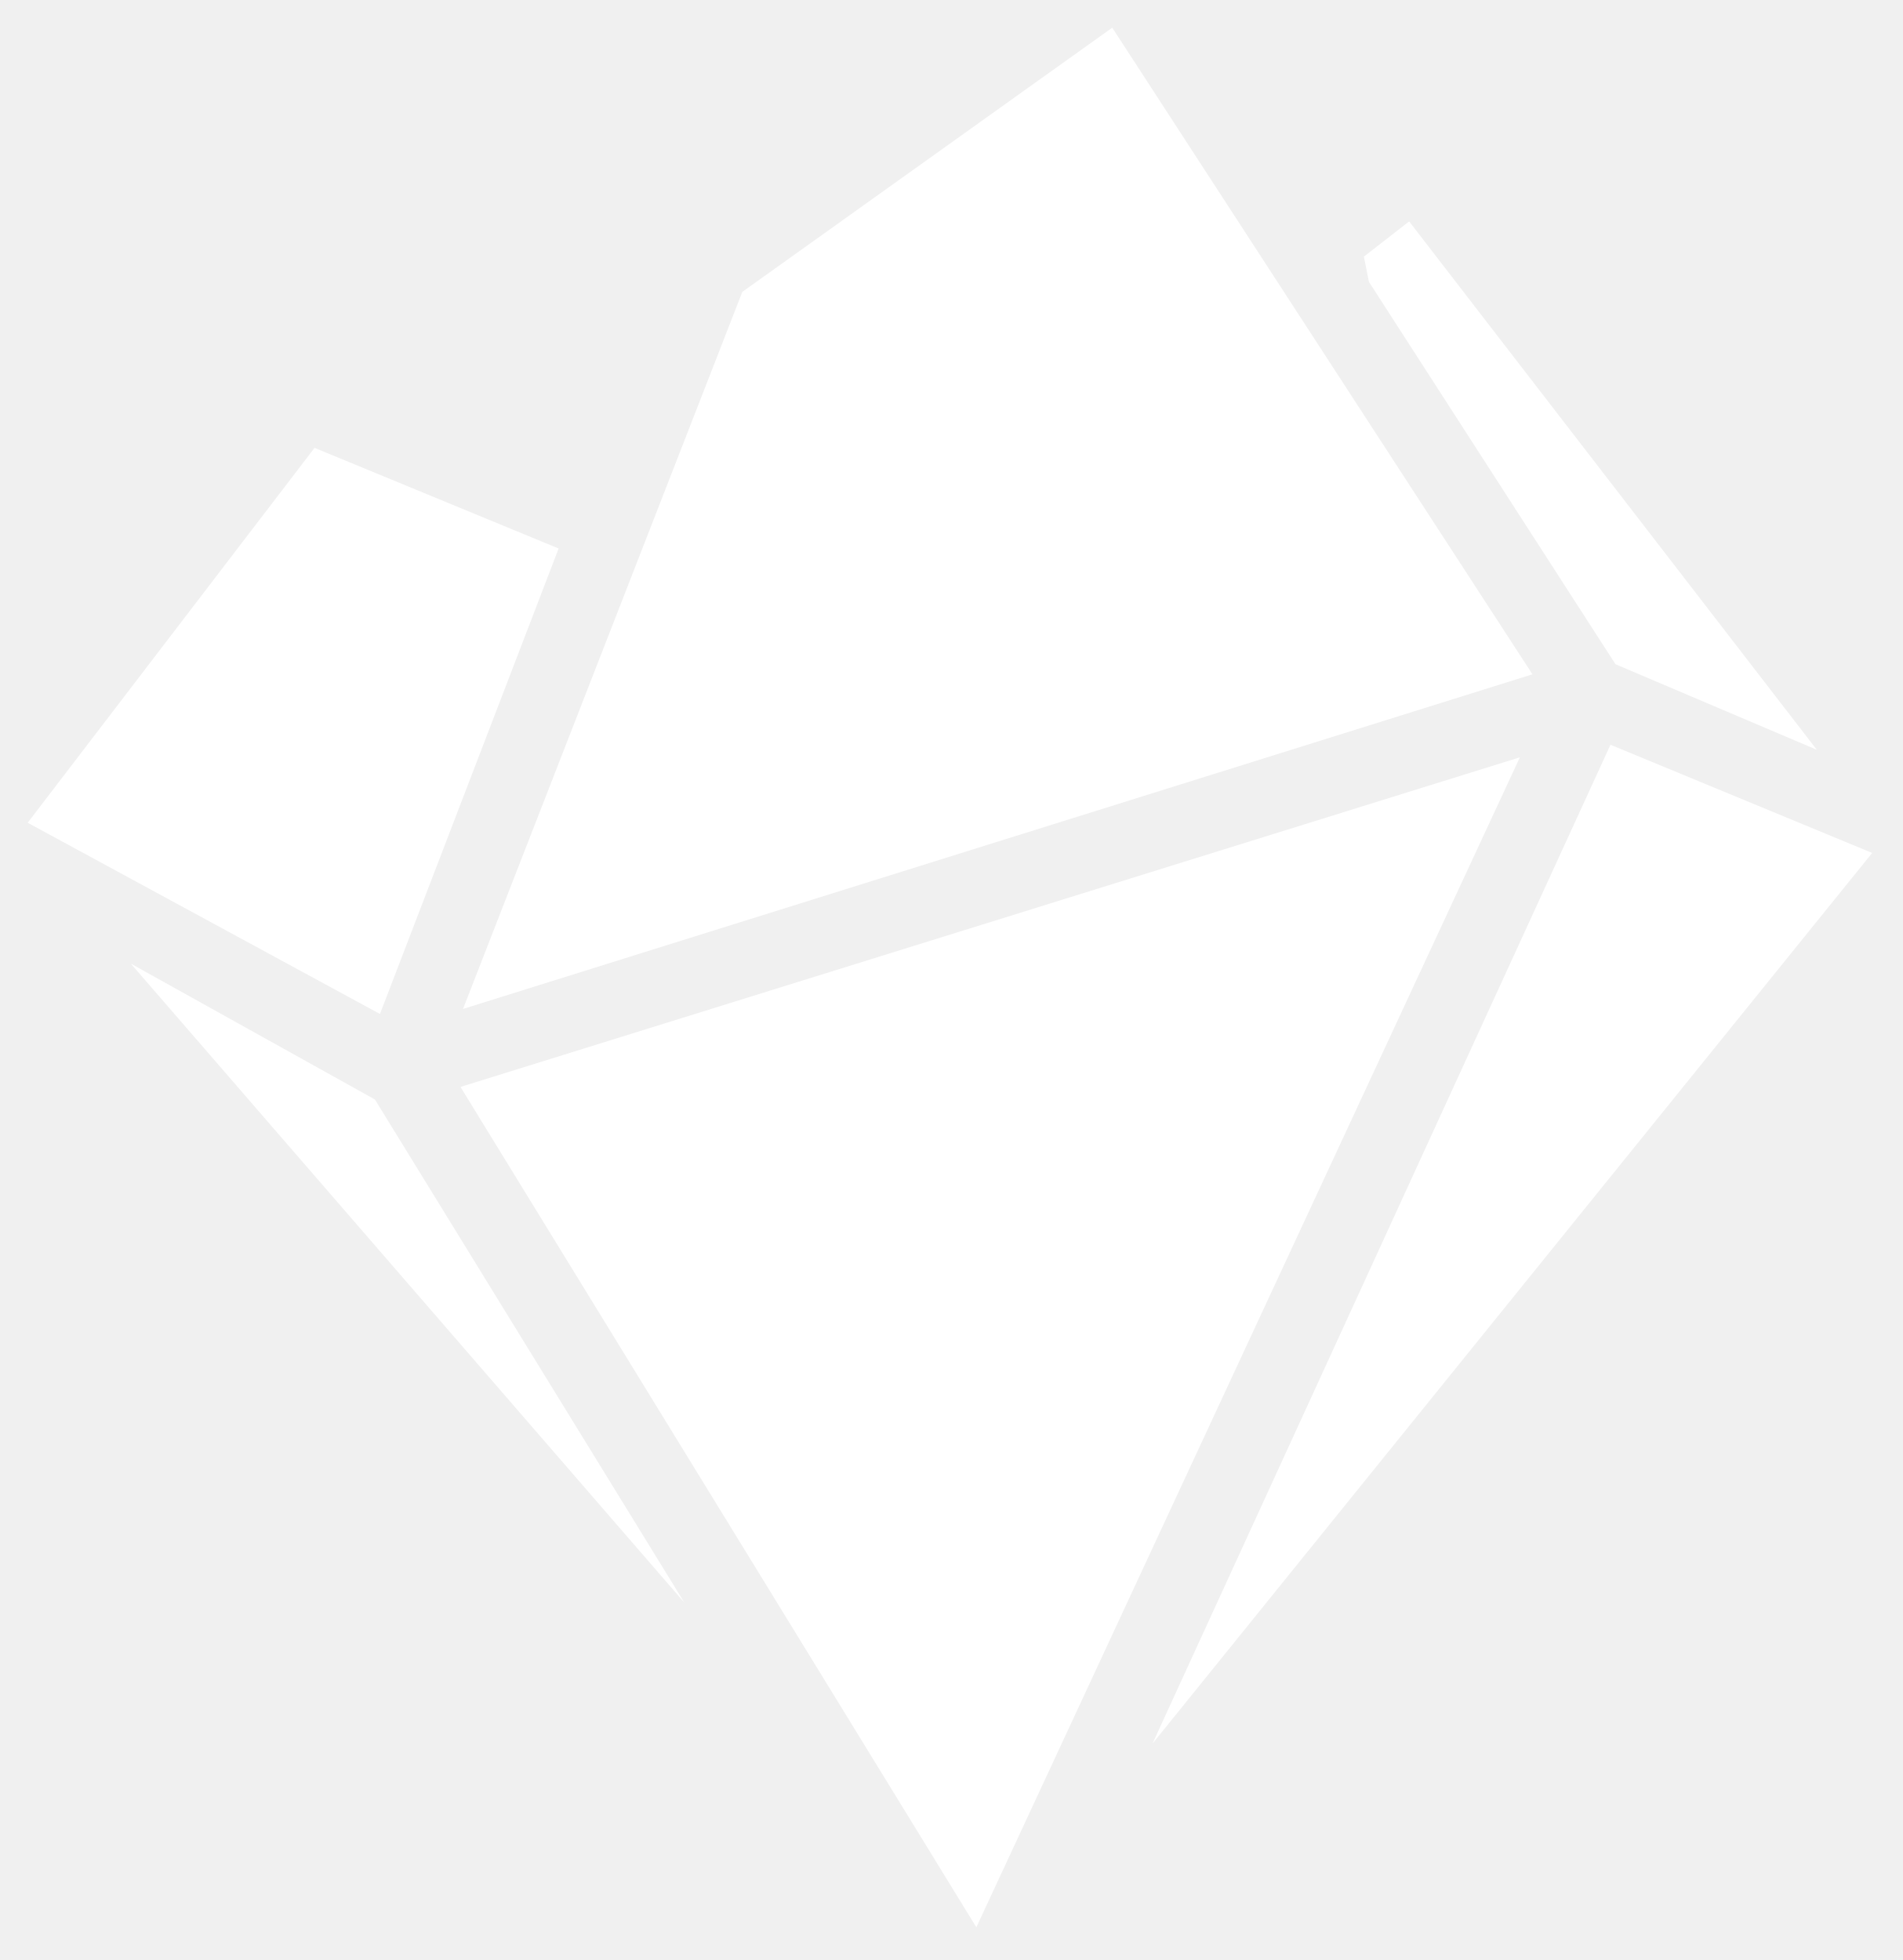
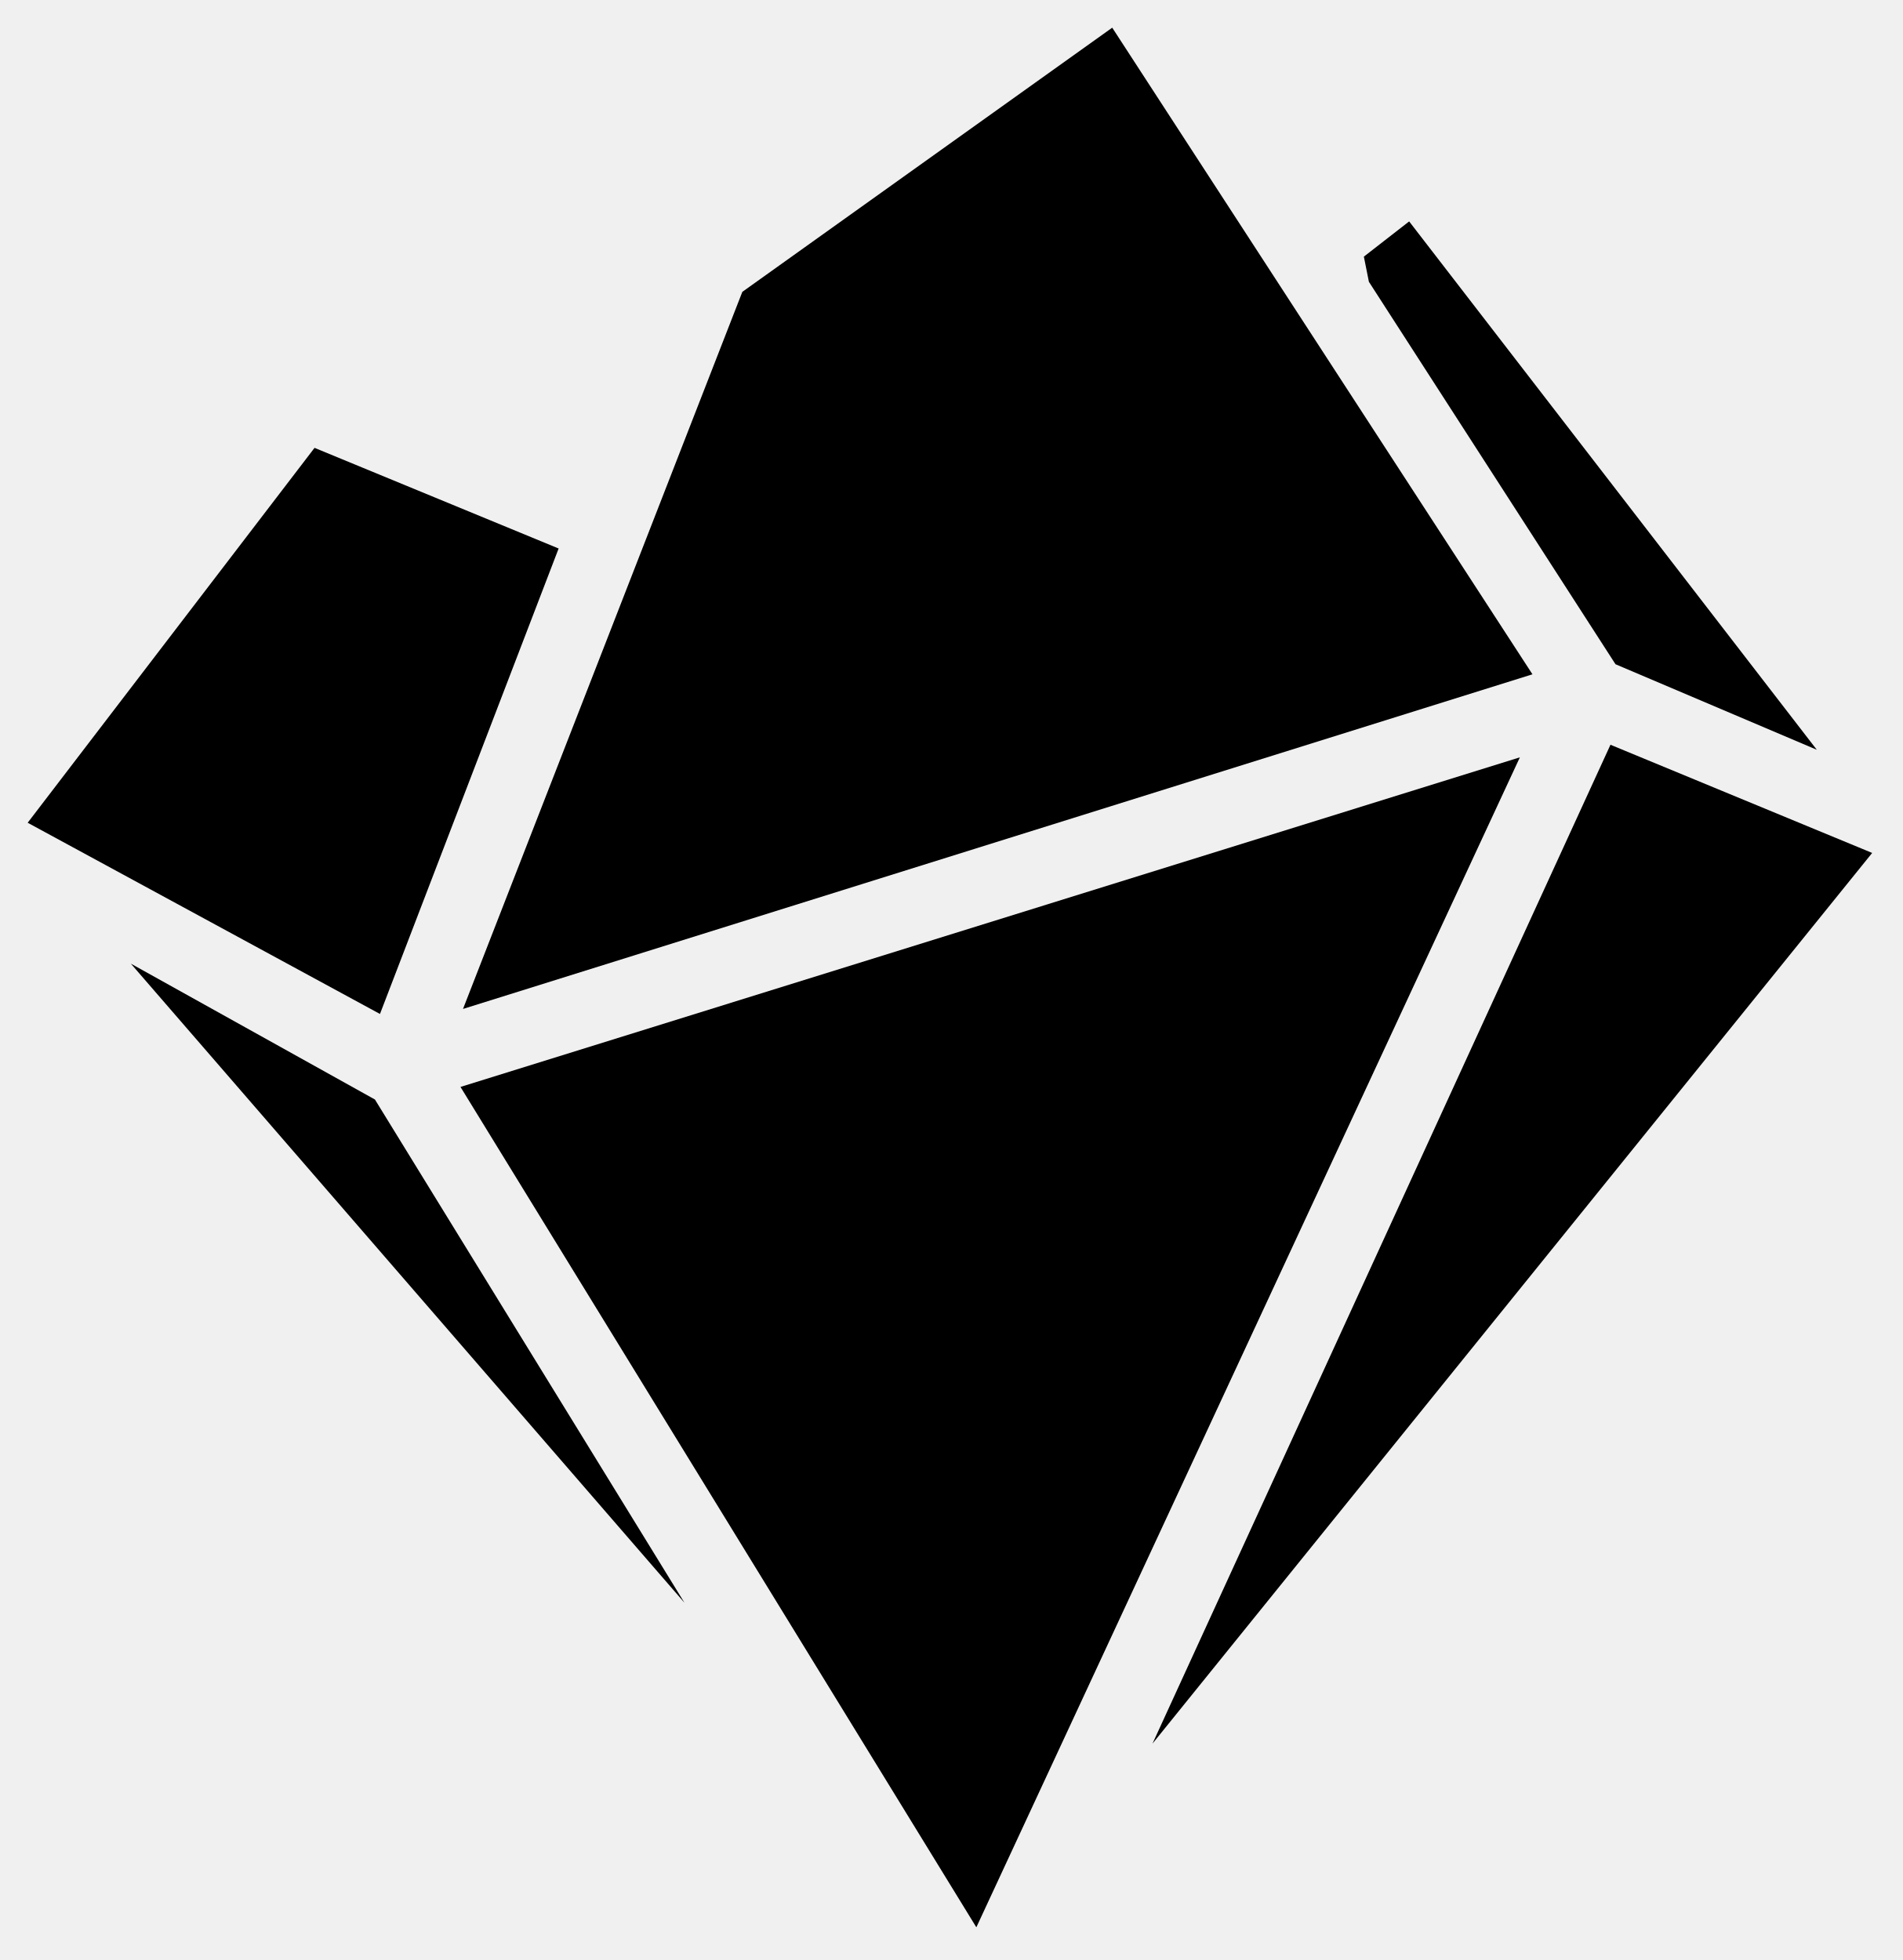
<svg xmlns="http://www.w3.org/2000/svg" viewBox="0 0 756 779" role="img" aria-label="NanoGPT logo">
-   <g fill="#ffffff">
+   <g fill="currentColor">
    <polygon points="442,11 295,116 184,401 609,268" />
    <polygon points="542,102 544,112 642,264 722,298 560,88" />
    <polygon points="604,301 183,432 388,766" />
    <polygon points="744,339 640,296 458,693" />
    <polygon points="125,178 11,327 151,403 222,218" />
    <polygon points="52,383 272,637 149,437" />
  </g>
</svg>
